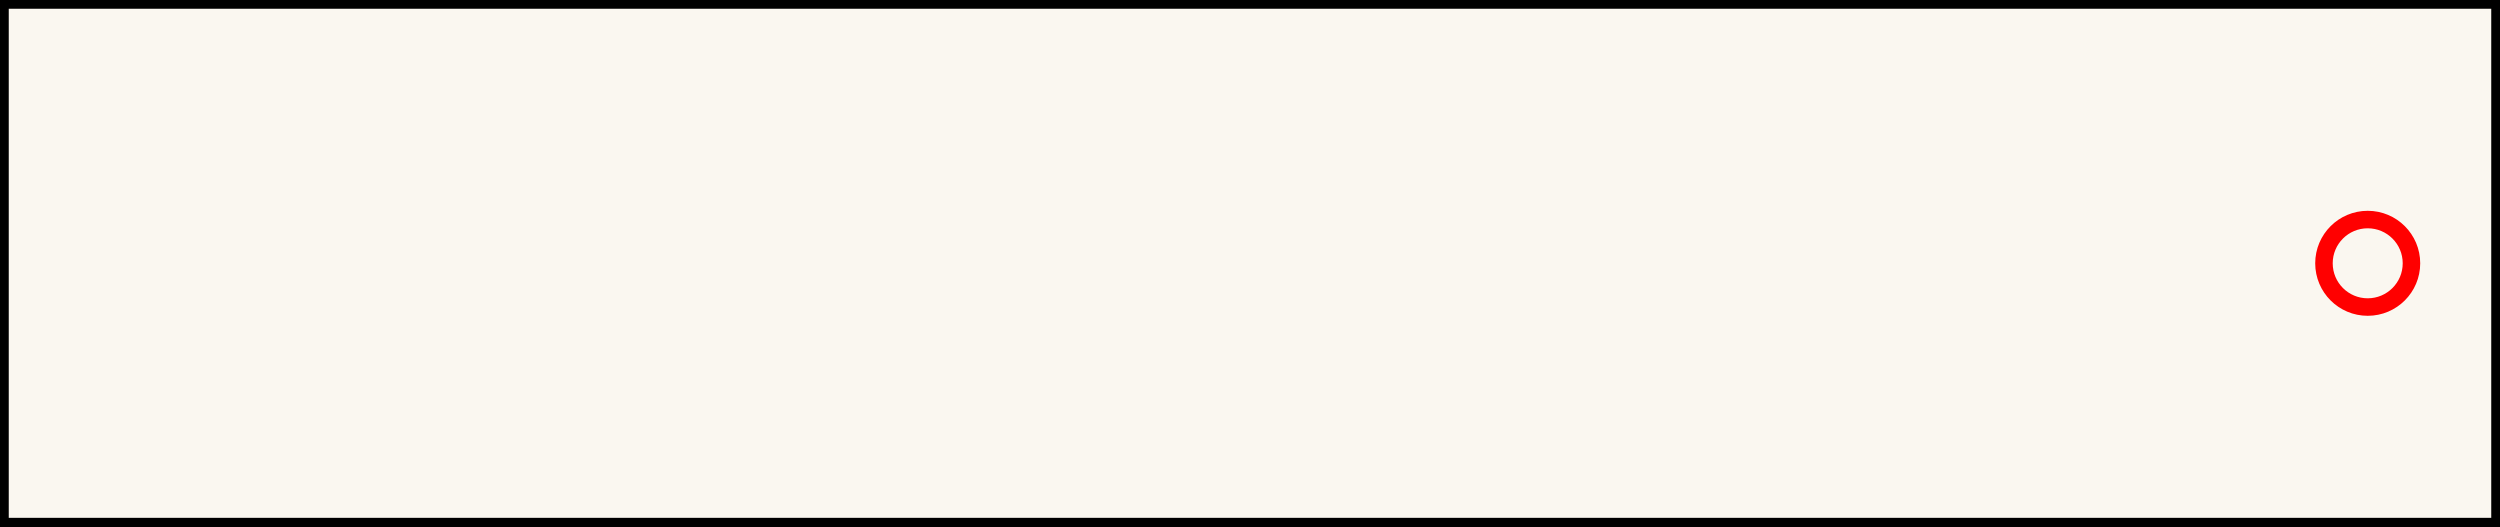
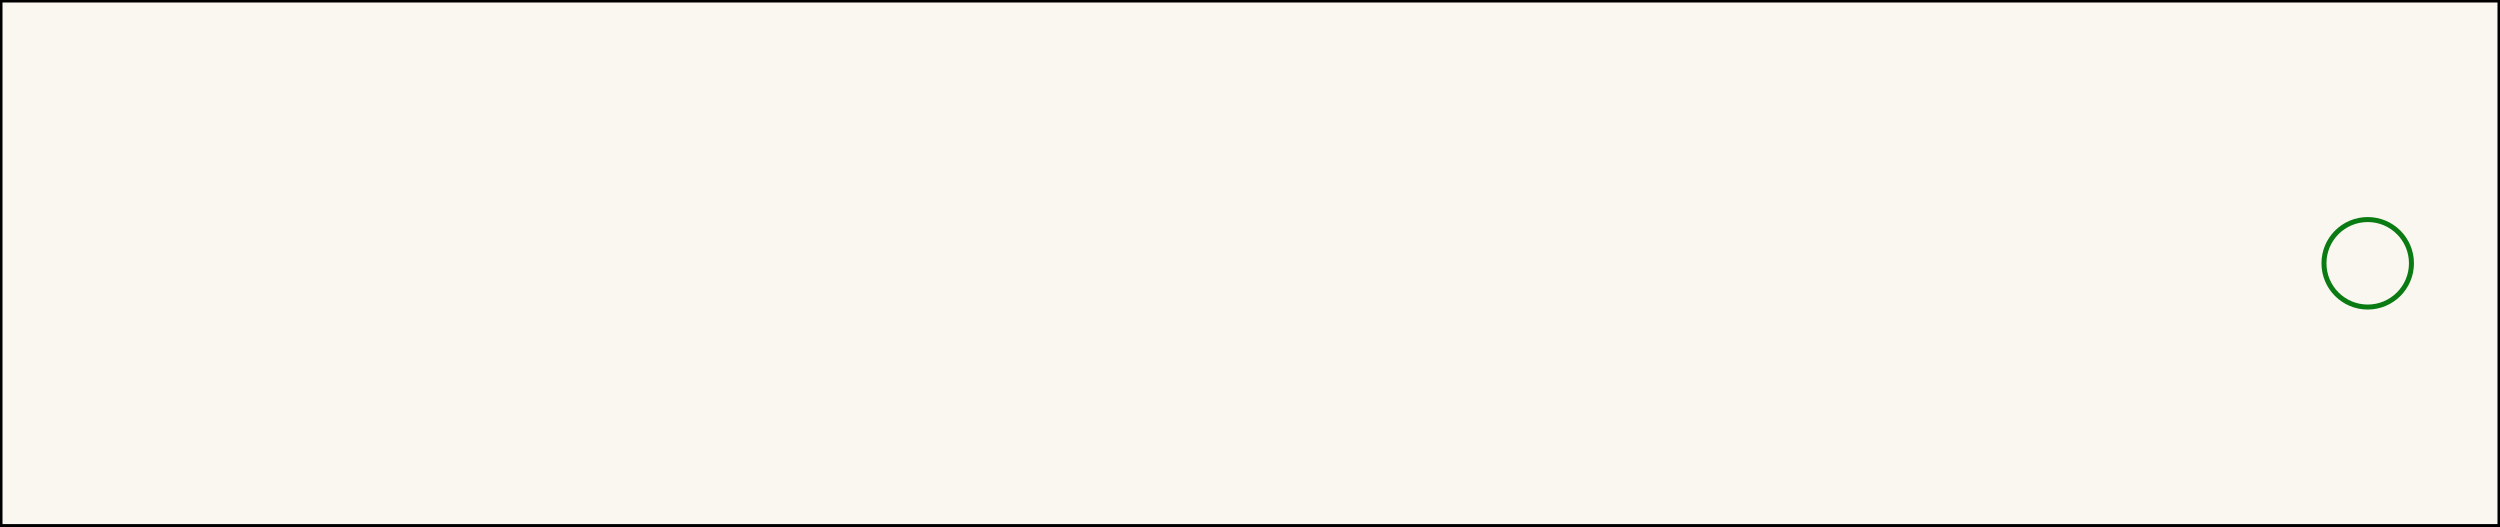
<svg xmlns="http://www.w3.org/2000/svg" width="200mm" height="42.127mm" viewBox="0 0 200 42.127" version="1.1" id="svg1">
-   <rect x="0" y="0" width="200" height="42.127" fill="#faf7f0" />
+   <rect x="0.0" y="0.0" width="200.0" height="42.127" fill="#faf7f0" />
  <defs id="defs1" />
  <g id="layer1" transform="translate(-70.95099,-106.796)">
-     <rect style="fill:none;stroke:#000000;stroke-width:1.40;" id="rect1" width="200" height="42.127" x="70.951" y="106.796" />
-     <circle style="fill:none;stroke:#ff0000;stroke-width:1.40;stroke-opacity:1;" id="path1" cx="260.368" cy="127.86" r="3.5" />
+     <rect style="fill:none;stroke:#000000;stroke-width:0.400;" id="rect1" width="200" height="42.127" x="70.951" y="106.796" />
+     <circle style="fill:none;stroke:#0a7a12;stroke-width:0.400;stroke-opacity:1;" id="path1" cx="260.368" cy="127.86" r="3.5" />
  </g>
</svg>
